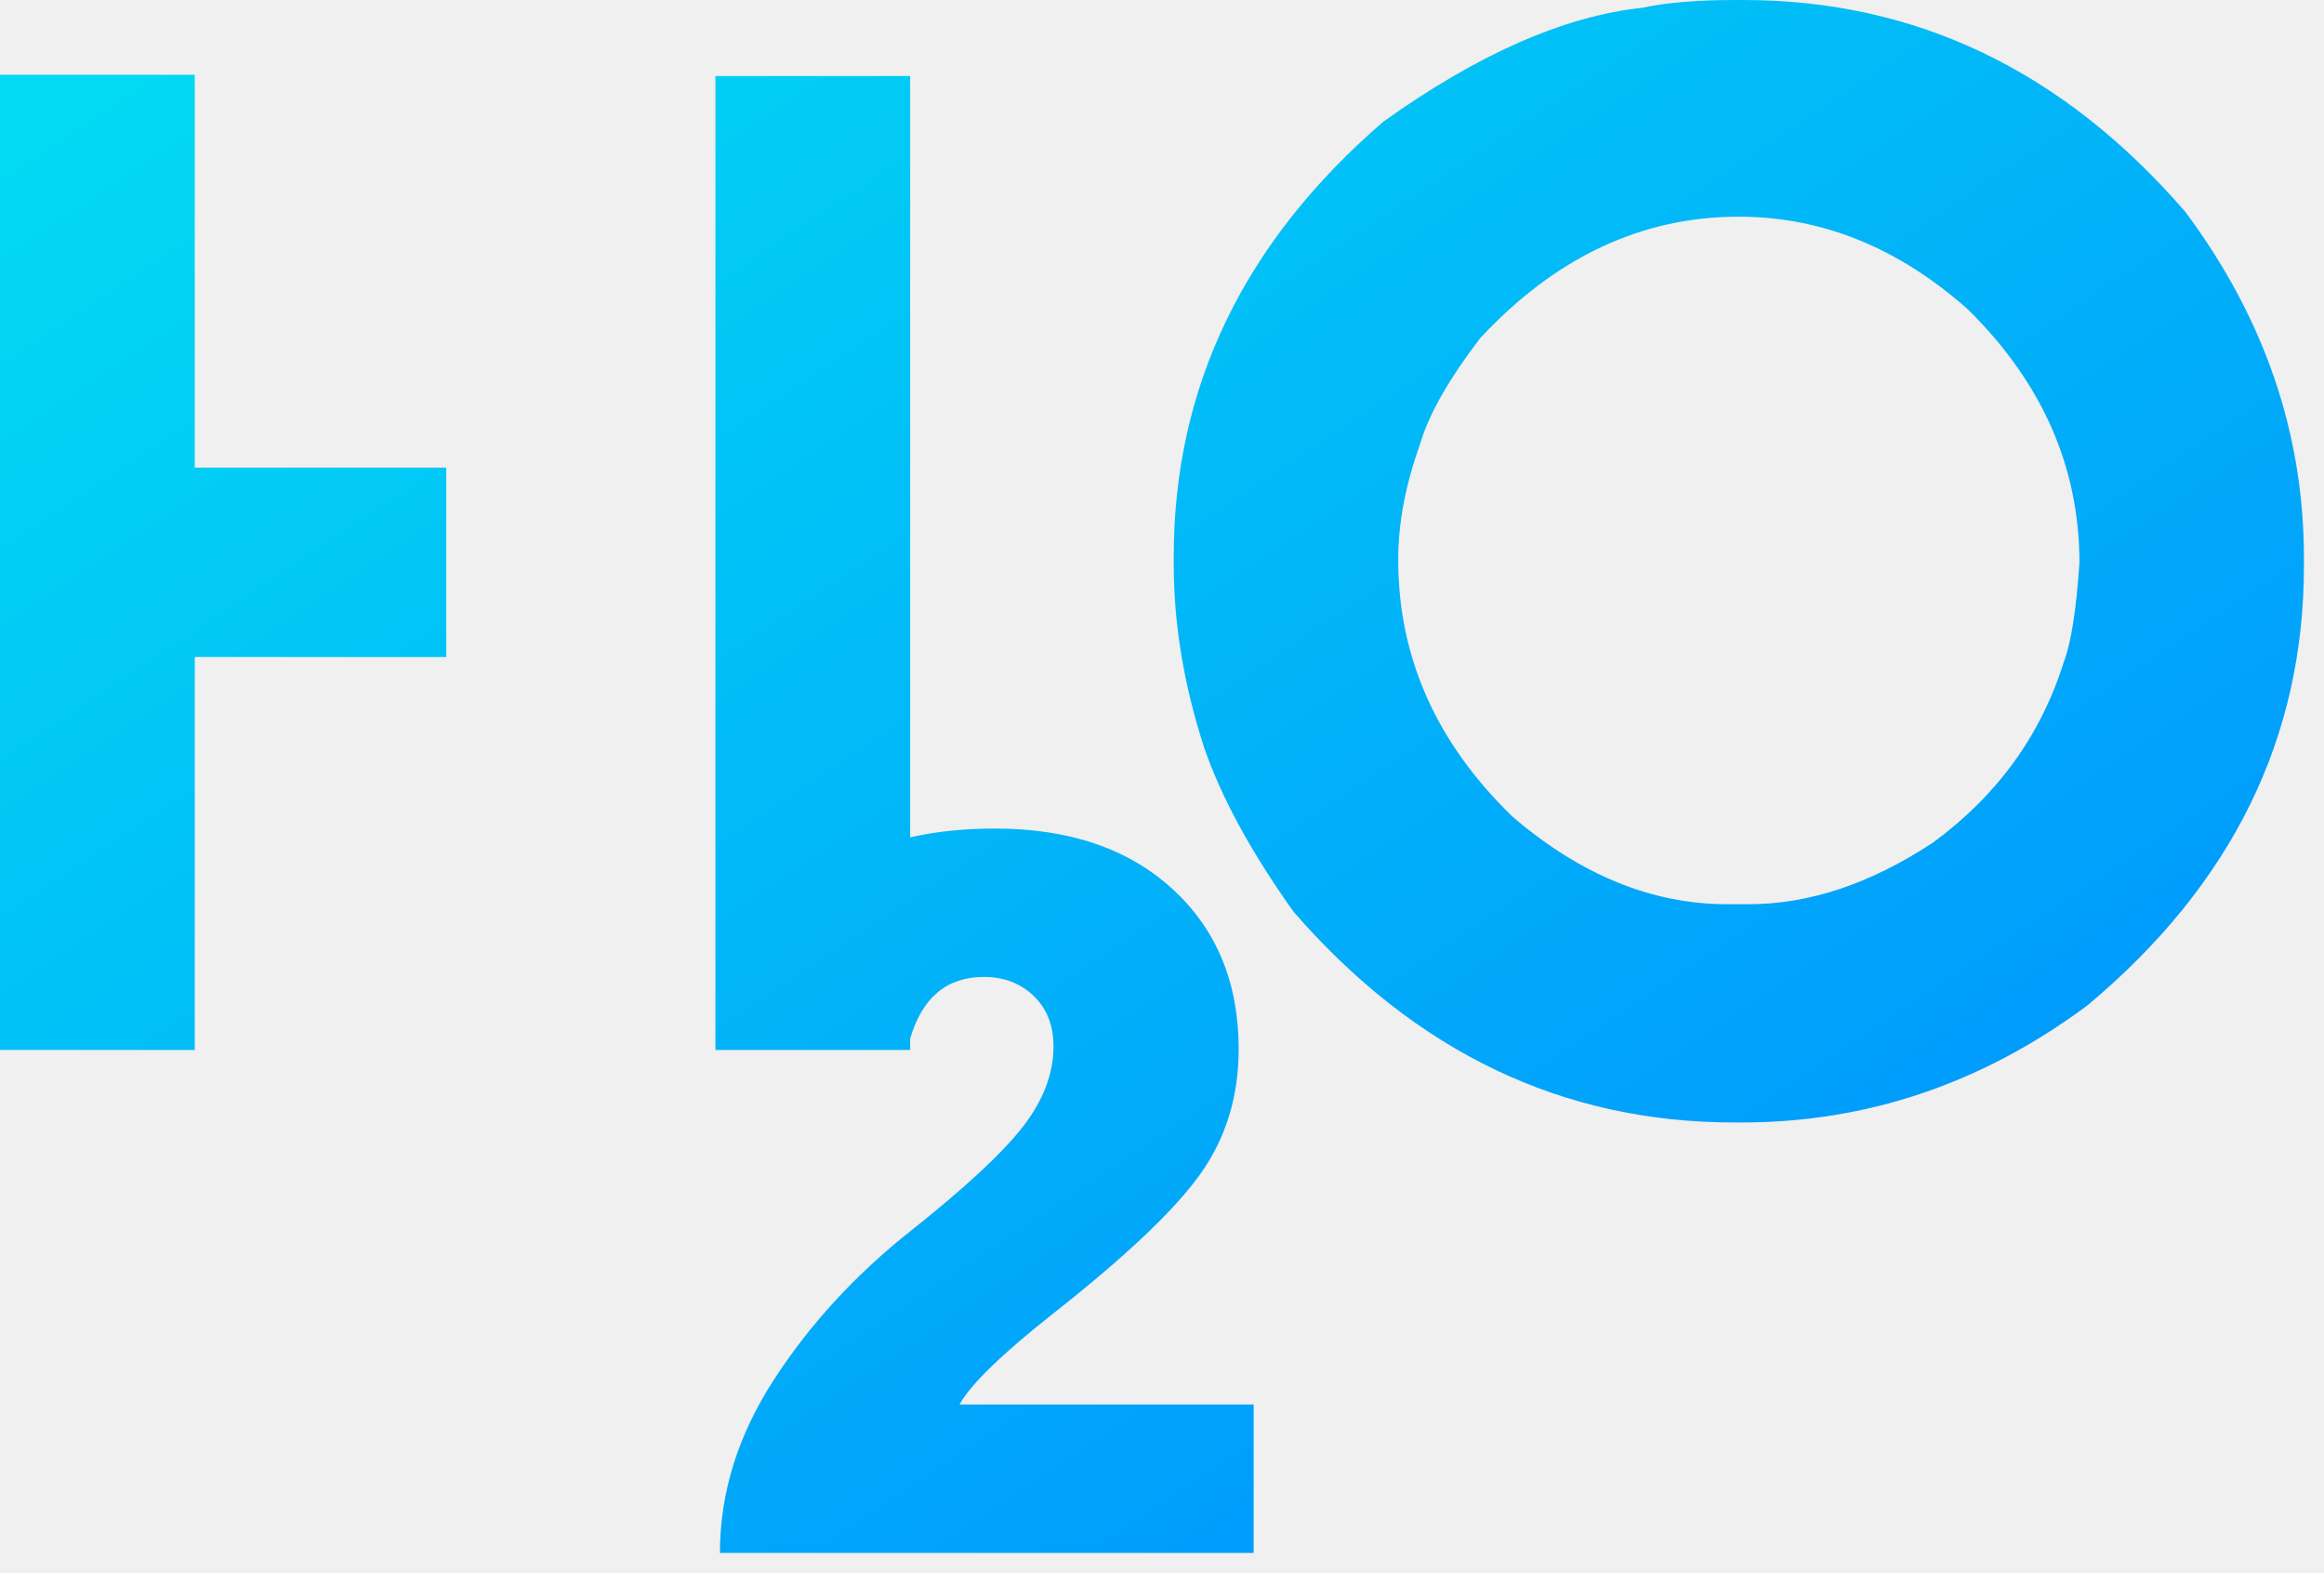
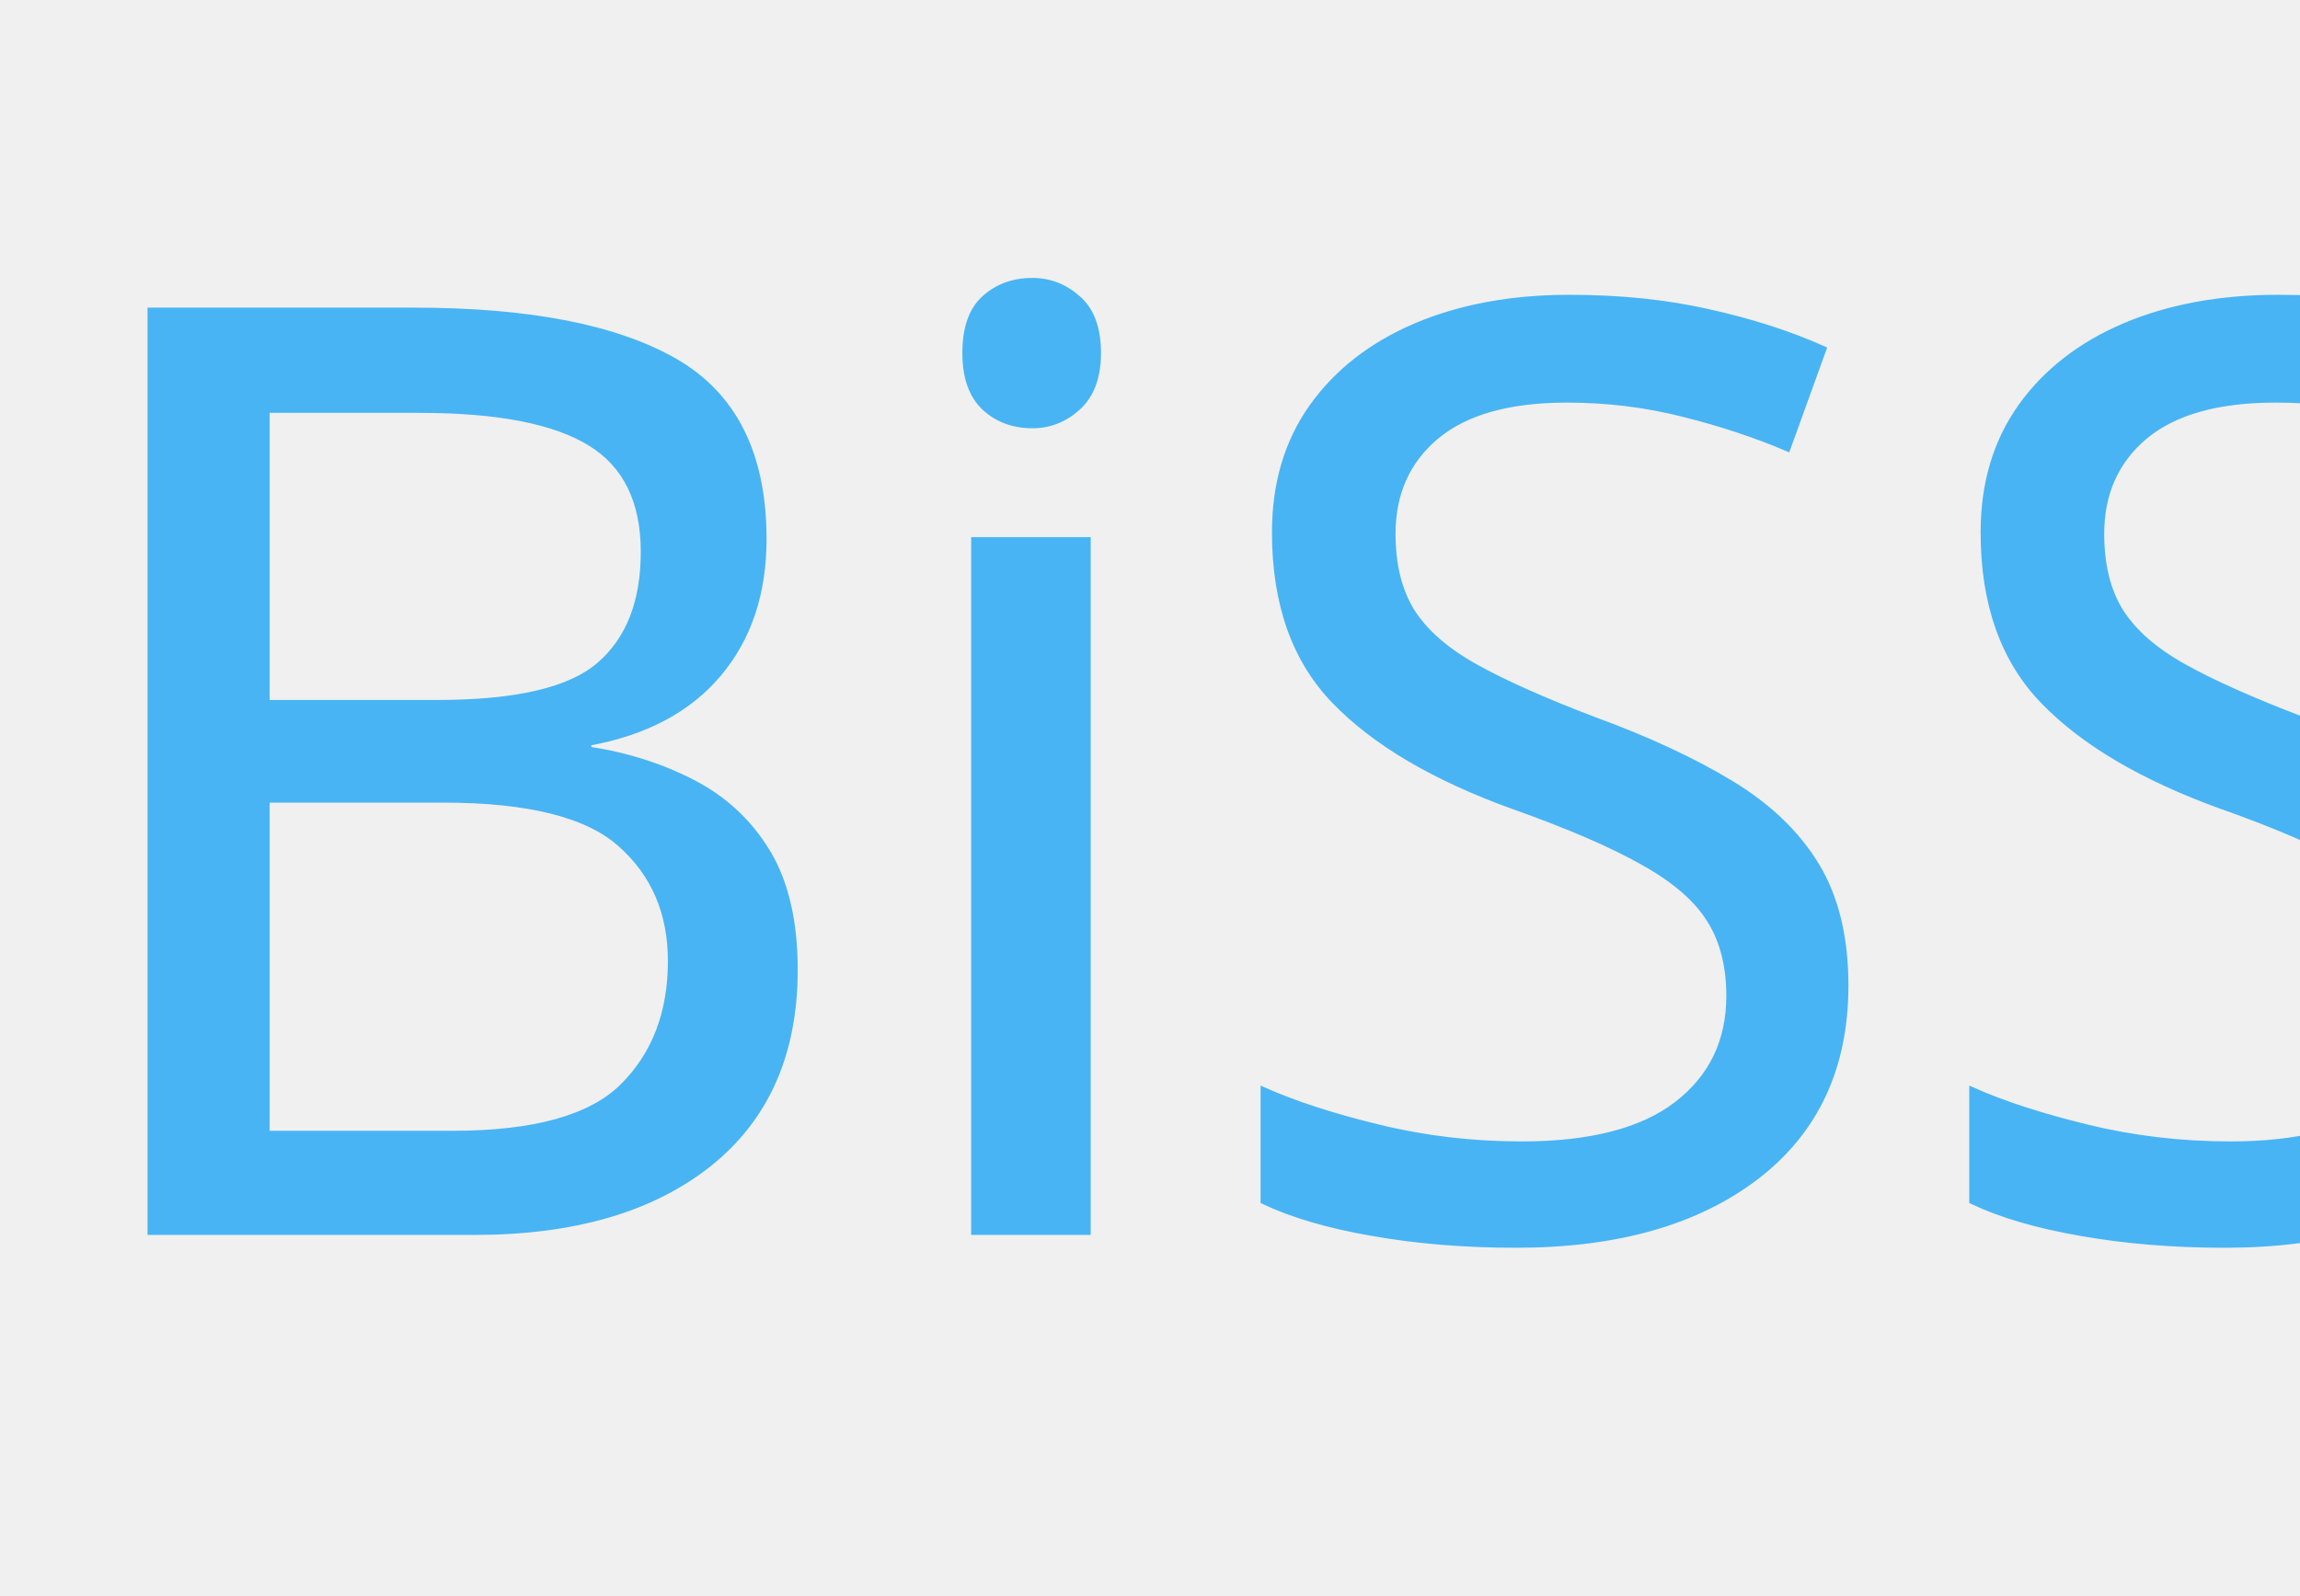
- <svg xmlns="http://www.w3.org/2000/svg" width="99px" height="67px" viewBox="0 0 99 67" version="1.1">
-   <defs>
-     <linearGradient x1="100%" y1="100%" x2="0%" y2="0%" id="linearGradient-1">
-       <stop stop-color="#0089FF" offset="0%" />
-       <stop stop-color="#02DEF2" offset="100%" />
-     </linearGradient>
-   </defs>
-   <g id="logo" stroke="none" stroke-width="1" fill="none" fill-rule="evenodd">
-     <path d="M0,3.183 L8.297,3.183 L8.297,19.92 L19.01,19.92 L19.01,27.987 L8.297,27.987 L8.297,44.725 L0,44.725 L0,3.183 Z M38.772,35.667 L38.772,3.24 L30.476,3.24 L30.476,44.725 L38.772,44.725 L38.772,44.244 C39.282,42.491 40.331,41.614 41.92,41.614 C42.771,41.614 43.476,41.885 44.037,42.426 C44.598,42.968 44.878,43.683 44.878,44.572 C44.878,45.732 44.443,46.873 43.573,47.994 C42.703,49.116 41.098,50.604 38.759,52.46 C36.42,54.316 34.486,56.424 32.959,58.782 C31.432,61.141 30.668,63.596 30.668,66.148 L53.404,66.148 L53.404,59.826 L40.876,59.826 C41.34,58.976 42.674,57.68 44.878,55.94 C47.971,53.504 50.059,51.523 51.142,49.995 C52.225,48.468 52.766,46.699 52.766,44.688 C52.766,41.866 51.828,39.594 49.953,37.873 C48.078,36.153 45.555,35.292 42.384,35.292 C41.071,35.292 39.867,35.417 38.772,35.667 Z M73.939,0 L74.271,0 C81.62,0 87.896,3.01 93.098,9.031 C96.462,13.547 98.145,18.461 98.145,23.773 L98.145,24.105 C98.145,31.454 95.068,37.697 88.914,42.832 C84.443,46.152 79.54,47.812 74.205,47.812 L73.873,47.812 C66.568,47.812 60.315,44.824 55.113,38.848 C53.298,36.302 52.025,33.967 51.295,31.842 C50.432,29.186 50,26.585 50,24.039 L50,23.707 C50,16.491 52.977,10.315 58.932,5.18 C62.96,2.302 66.635,0.686 69.955,0.332 C70.973,0.111 72.301,0 73.939,0 Z M59.562,23.84 C59.562,28.001 61.189,31.654 64.443,34.797 C67.343,37.276 70.387,38.516 73.574,38.516 L74.504,38.516 C77.072,38.516 79.684,37.641 82.34,35.893 C85.085,33.878 86.944,31.311 87.918,28.189 C88.228,27.37 88.449,25.965 88.582,23.973 C88.582,19.9 86.999,16.303 83.834,13.182 C80.868,10.548 77.614,9.23 74.072,9.23 C69.933,9.23 66.258,10.957 63.049,14.41 C61.699,16.181 60.846,17.686 60.492,18.926 C59.872,20.652 59.562,22.29 59.562,23.84 Z" id="Combined-Shape" fill="url(#linearGradient-1)" />
-   </g>
+ <svg xmlns="http://www.w3.org/2000/svg" version="1.1" id="图层_1" x="0px" y="0px" viewBox="0 0 98 68" style="enable-background:new 0 0 98 68;" xml:space="preserve">
+   <style type="text/css">
+ 	.st0{fill:#FFFFFF;}
+ 	.st1{font-family:'SegoeUI-Light';}
+ 	.st2{font-size:55px;}
+ 	.st3{fill:#48B4F4;stroke:#48B4F4;stroke-width:0.25;stroke-miterlimit:10;}
+ </style>
+   <text transform="matrix(1 0 0 1 1.0832 52.5002)" class="st0 st1 st2">BiSS</text>
+   <text transform="matrix(1 0 0 1 1.0832 52.5002)" class="st3 st1 st2">BiSS</text>
</svg>
